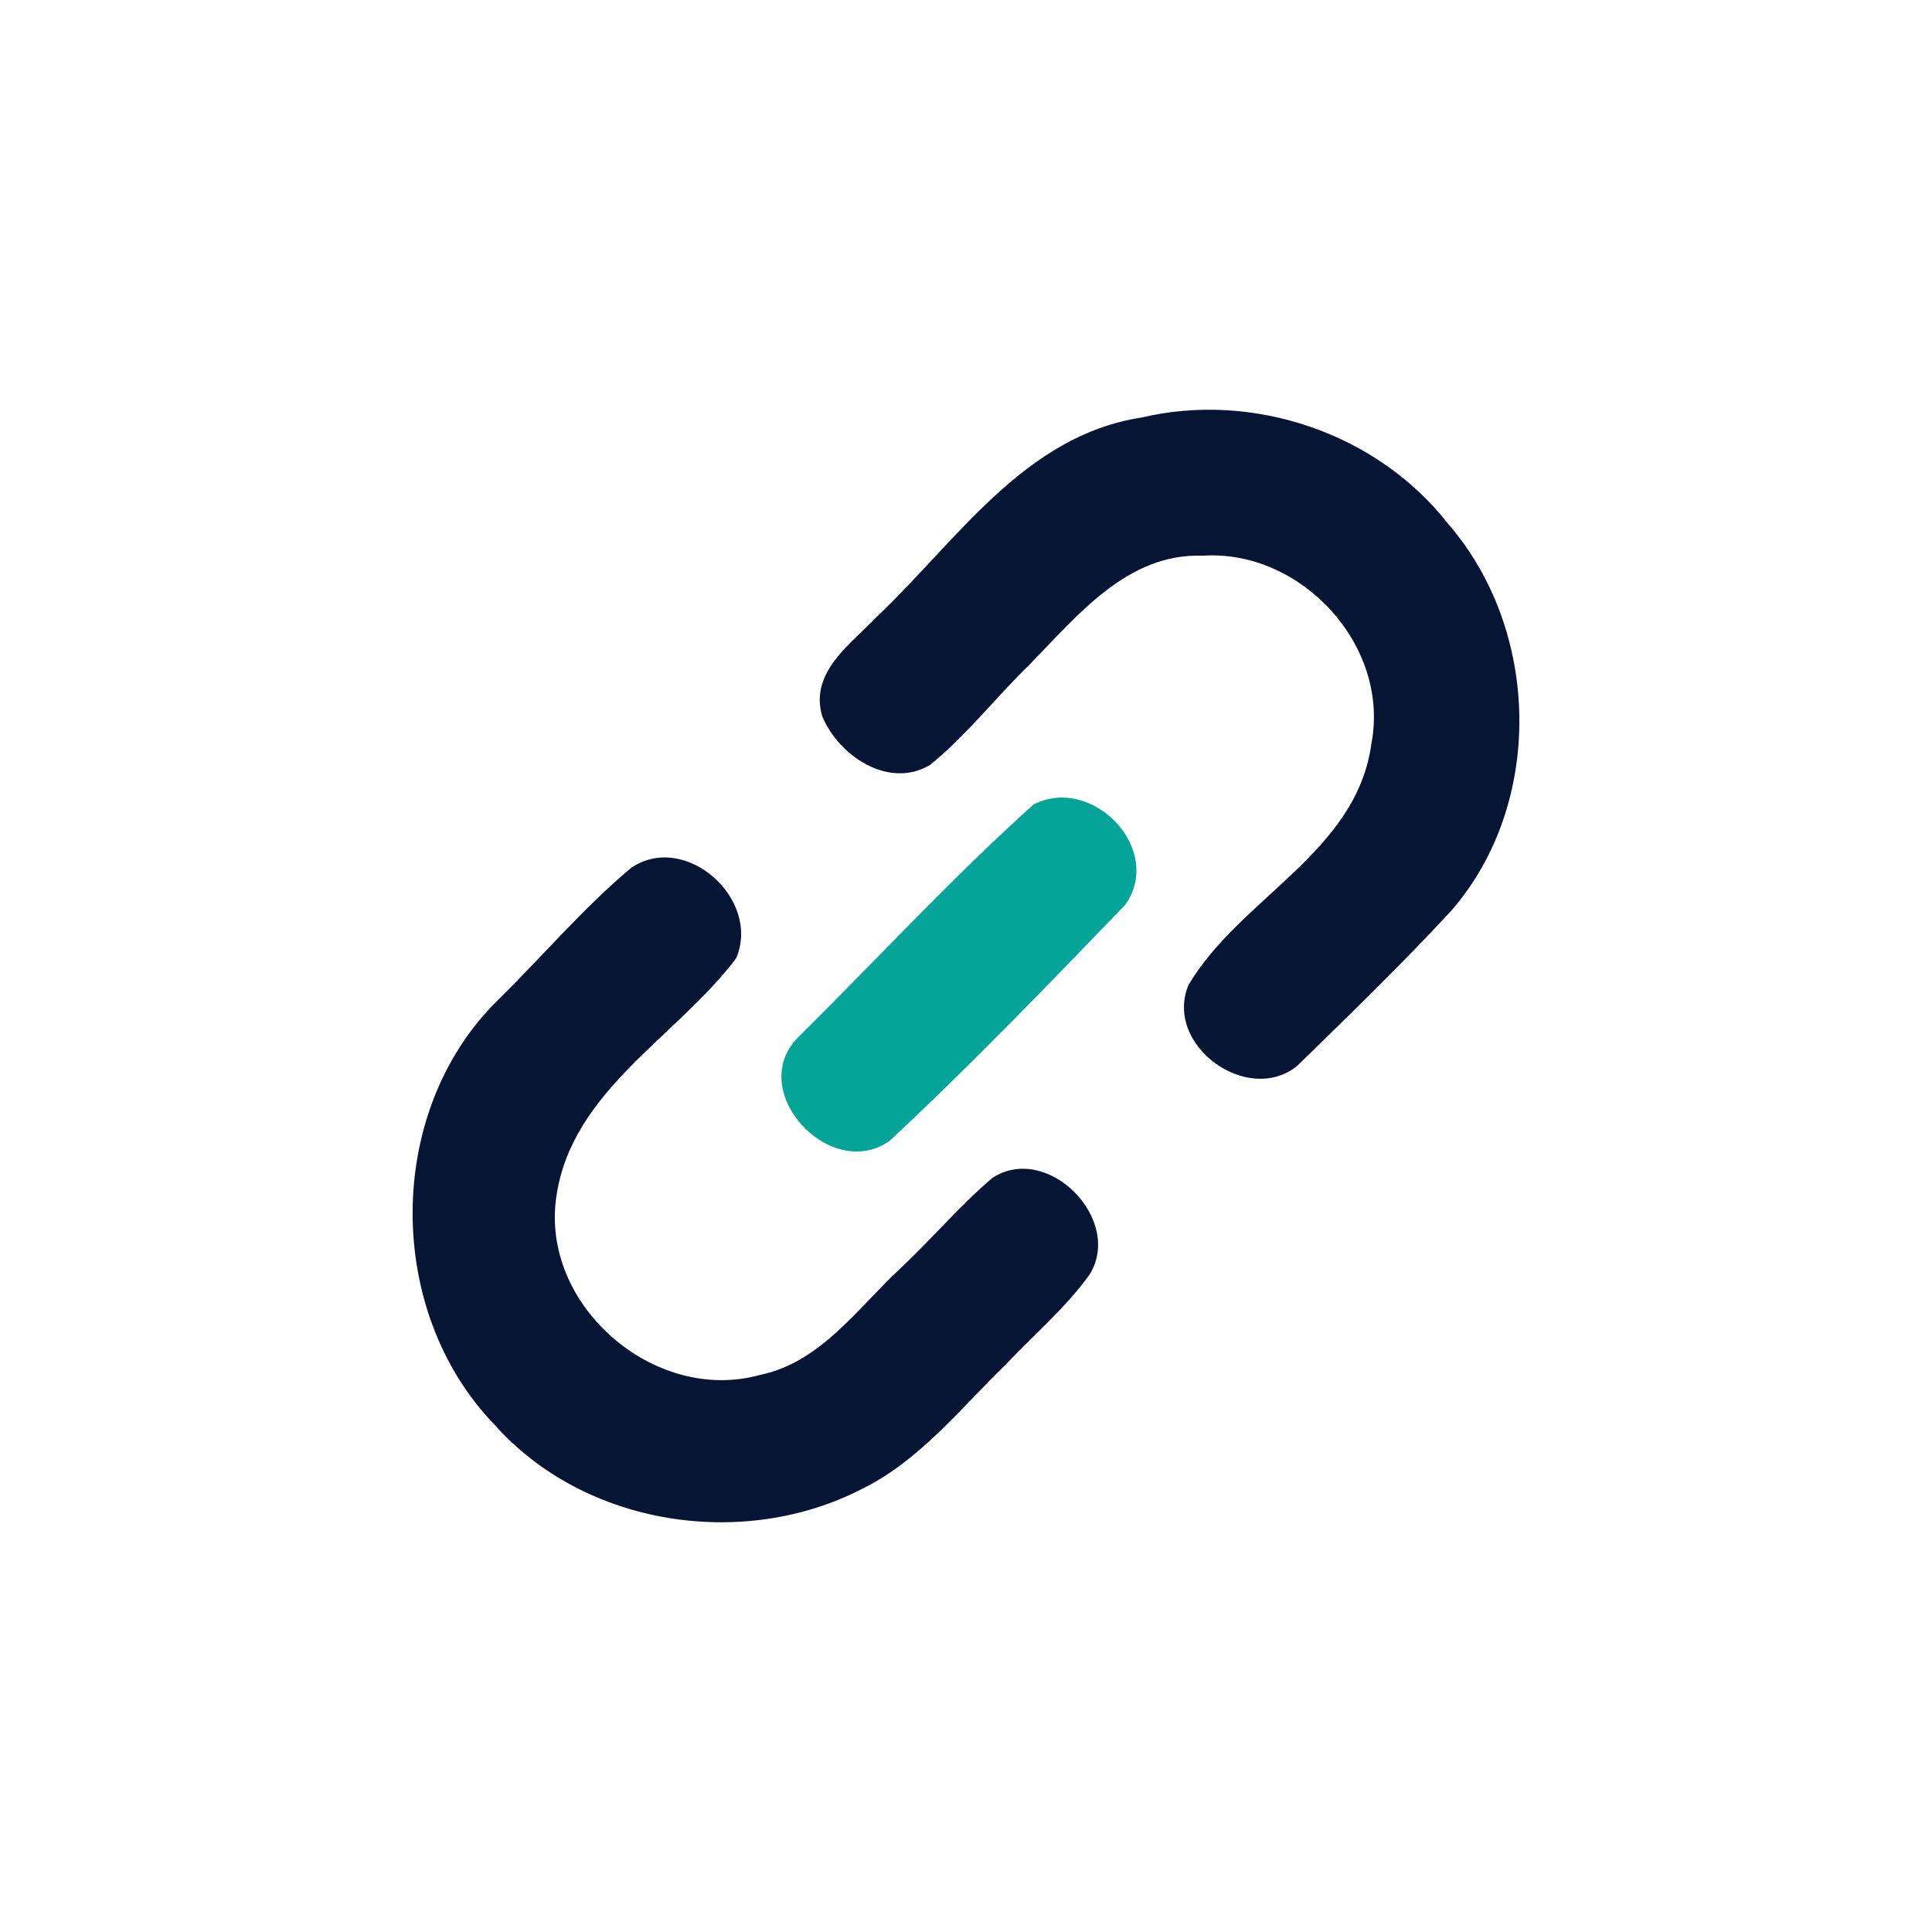
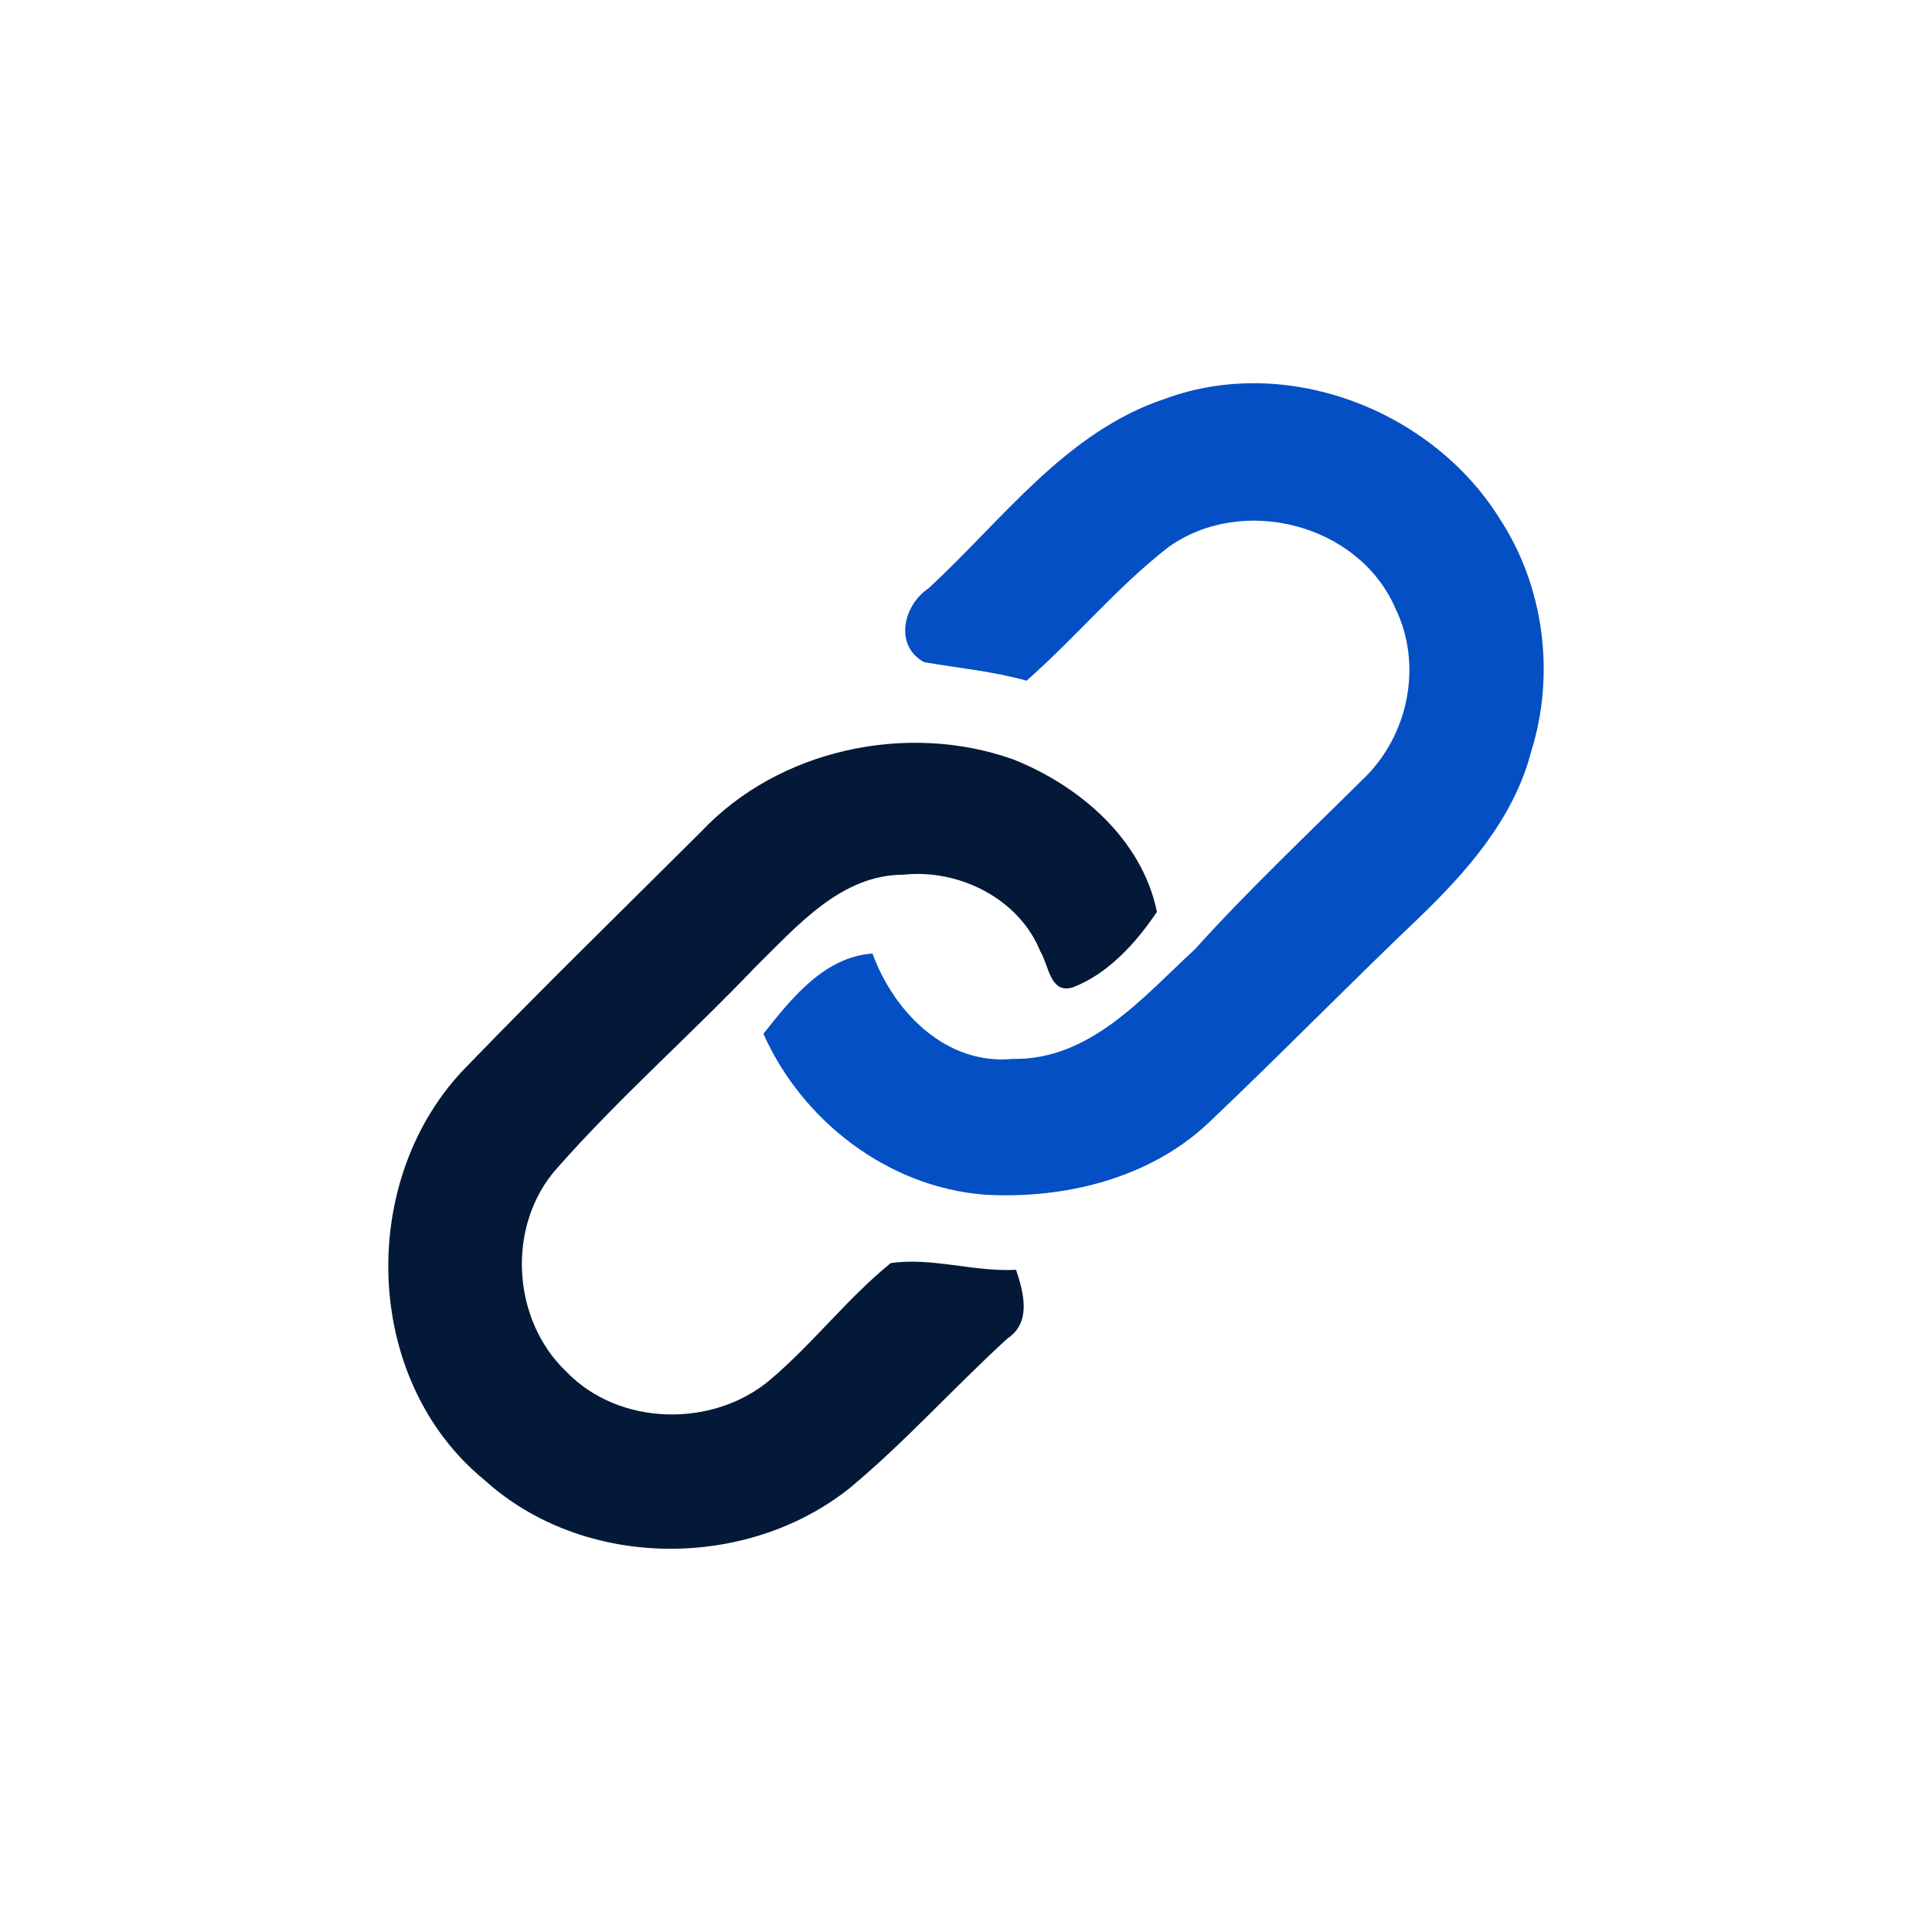
<svg xmlns="http://www.w3.org/2000/svg" width="144pt" height="144pt" viewBox="0 0 144 144" version="1.1">
-   <g transform="translate(0.622 0.338)">
-     <g id="#051533ff">
-       <path fill="#051533" opacity="1.00" d=" M 84.47 30.78 C 92.80 28.82 102.02 31.94 107.30 38.69 C 114.21 46.63 114.50 59.56 107.54 67.55 C 103.85 71.54 99.94 75.32 96.06 79.11 C 92.38 82.09 86.10 77.57 87.96 73.08 C 91.82 66.55 100.52 63.20 101.60 55.05 C 102.98 47.75 96.34 40.60 89.02 41.08 C 83.41 40.88 79.69 45.54 76.15 49.16 C 73.62 51.61 71.45 54.44 68.71 56.67 C 65.63 58.52 61.87 55.99 60.66 53.04 C 59.70 49.76 62.77 47.69 64.72 45.64 C 70.69 40.00 75.70 32.13 84.47 30.78 Z" />
-       <path fill="#051533" opacity="1.00" d=" M 46.44 64.33 C 50.48 61.63 56.12 66.67 54.25 71.08 C 49.83 76.96 42.00 80.95 40.85 88.82 C 39.62 96.93 48.14 104.31 55.99 102.15 C 60.50 101.23 63.24 97.24 66.40 94.28 C 68.78 92.07 70.87 89.56 73.34 87.46 C 77.43 84.78 83.14 90.54 80.59 94.66 C 78.80 97.15 76.43 99.15 74.34 101.37 C 70.95 104.65 67.94 108.52 63.62 110.64 C 54.73 115.22 42.89 113.38 36.20 105.81 C 28.10 97.40 28.07 82.62 36.35 74.34 C 39.74 71.02 42.81 67.37 46.44 64.33 Z" />
+   <g transform="translate(0.391 0.044)">
+     <g id="#034fc3ff">
+       <path fill="#034fc3" opacity="1.00" d=" M 86.47 29.67 C 95.54 26.34 106.35 30.52 111.39 38.62 C 114.70 43.67 115.54 50.20 113.74 55.95 C 112.46 60.92 108.98 64.89 105.37 68.36 C 100.07 73.41 94.96 78.65 89.65 83.68 C 85.24 87.82 78.90 89.34 72.99 89.00 C 65.81 88.44 59.41 83.52 56.51 77.01 C 58.58 74.39 61.05 71.27 64.64 71.03 C 66.23 75.38 70.12 79.37 75.10 78.88 C 80.87 78.98 84.80 74.27 88.68 70.70 C 92.65 66.30 96.96 62.24 101.16 58.07 C 104.58 54.85 105.69 49.52 103.60 45.27 C 100.88 39.01 92.24 36.80 86.73 40.71 C 82.88 43.69 79.77 47.49 76.12 50.69 C 73.62 49.99 71.04 49.75 68.49 49.31 C 66.23 48.08 66.94 45.06 68.80 43.82 C 74.33 38.73 79.05 32.12 86.47 29.67 Z" />
    </g>
-     <g id="#05a398ff">
-       <path fill="#05a398" opacity="1.00" d=" M 76.42 59.62 C 80.80 57.38 86.17 62.98 83.25 67.10 C 77.50 73.06 71.74 79.05 65.68 84.70 C 61.24 87.83 54.85 80.91 58.92 76.92 C 64.75 71.16 70.33 65.08 76.42 59.62 Z" />
+     <g id="#041937ff">
+       <path fill="#041937" opacity="1.00" d=" M 51.87 61.94 C 57.65 55.80 67.22 53.75 75.11 56.55 C 80.06 58.51 84.73 62.50 85.84 67.92 C 84.29 70.23 82.20 72.54 79.57 73.55 C 77.87 74.07 77.78 71.89 77.15 70.87 C 75.56 66.93 71.09 64.71 66.96 65.15 C 62.28 65.15 59.03 68.98 55.96 71.98 C 51.11 77.07 45.81 81.72 41.15 87.00 C 37.34 91.23 37.72 98.31 41.83 102.20 C 45.74 106.27 52.77 106.40 57.02 102.79 C 60.20 100.10 62.76 96.73 66.00 94.10 C 69.04 93.65 72.22 94.77 75.34 94.60 C 75.91 96.29 76.50 98.52 74.71 99.71 C 70.72 103.35 67.10 107.41 62.94 110.87 C 55.22 117.03 43.10 116.96 35.72 110.27 C 26.58 102.80 26.22 87.74 34.40 79.44 C 40.13 73.51 46.03 67.76 51.87 61.94 Z" />
    </g>
  </g>
</svg>
